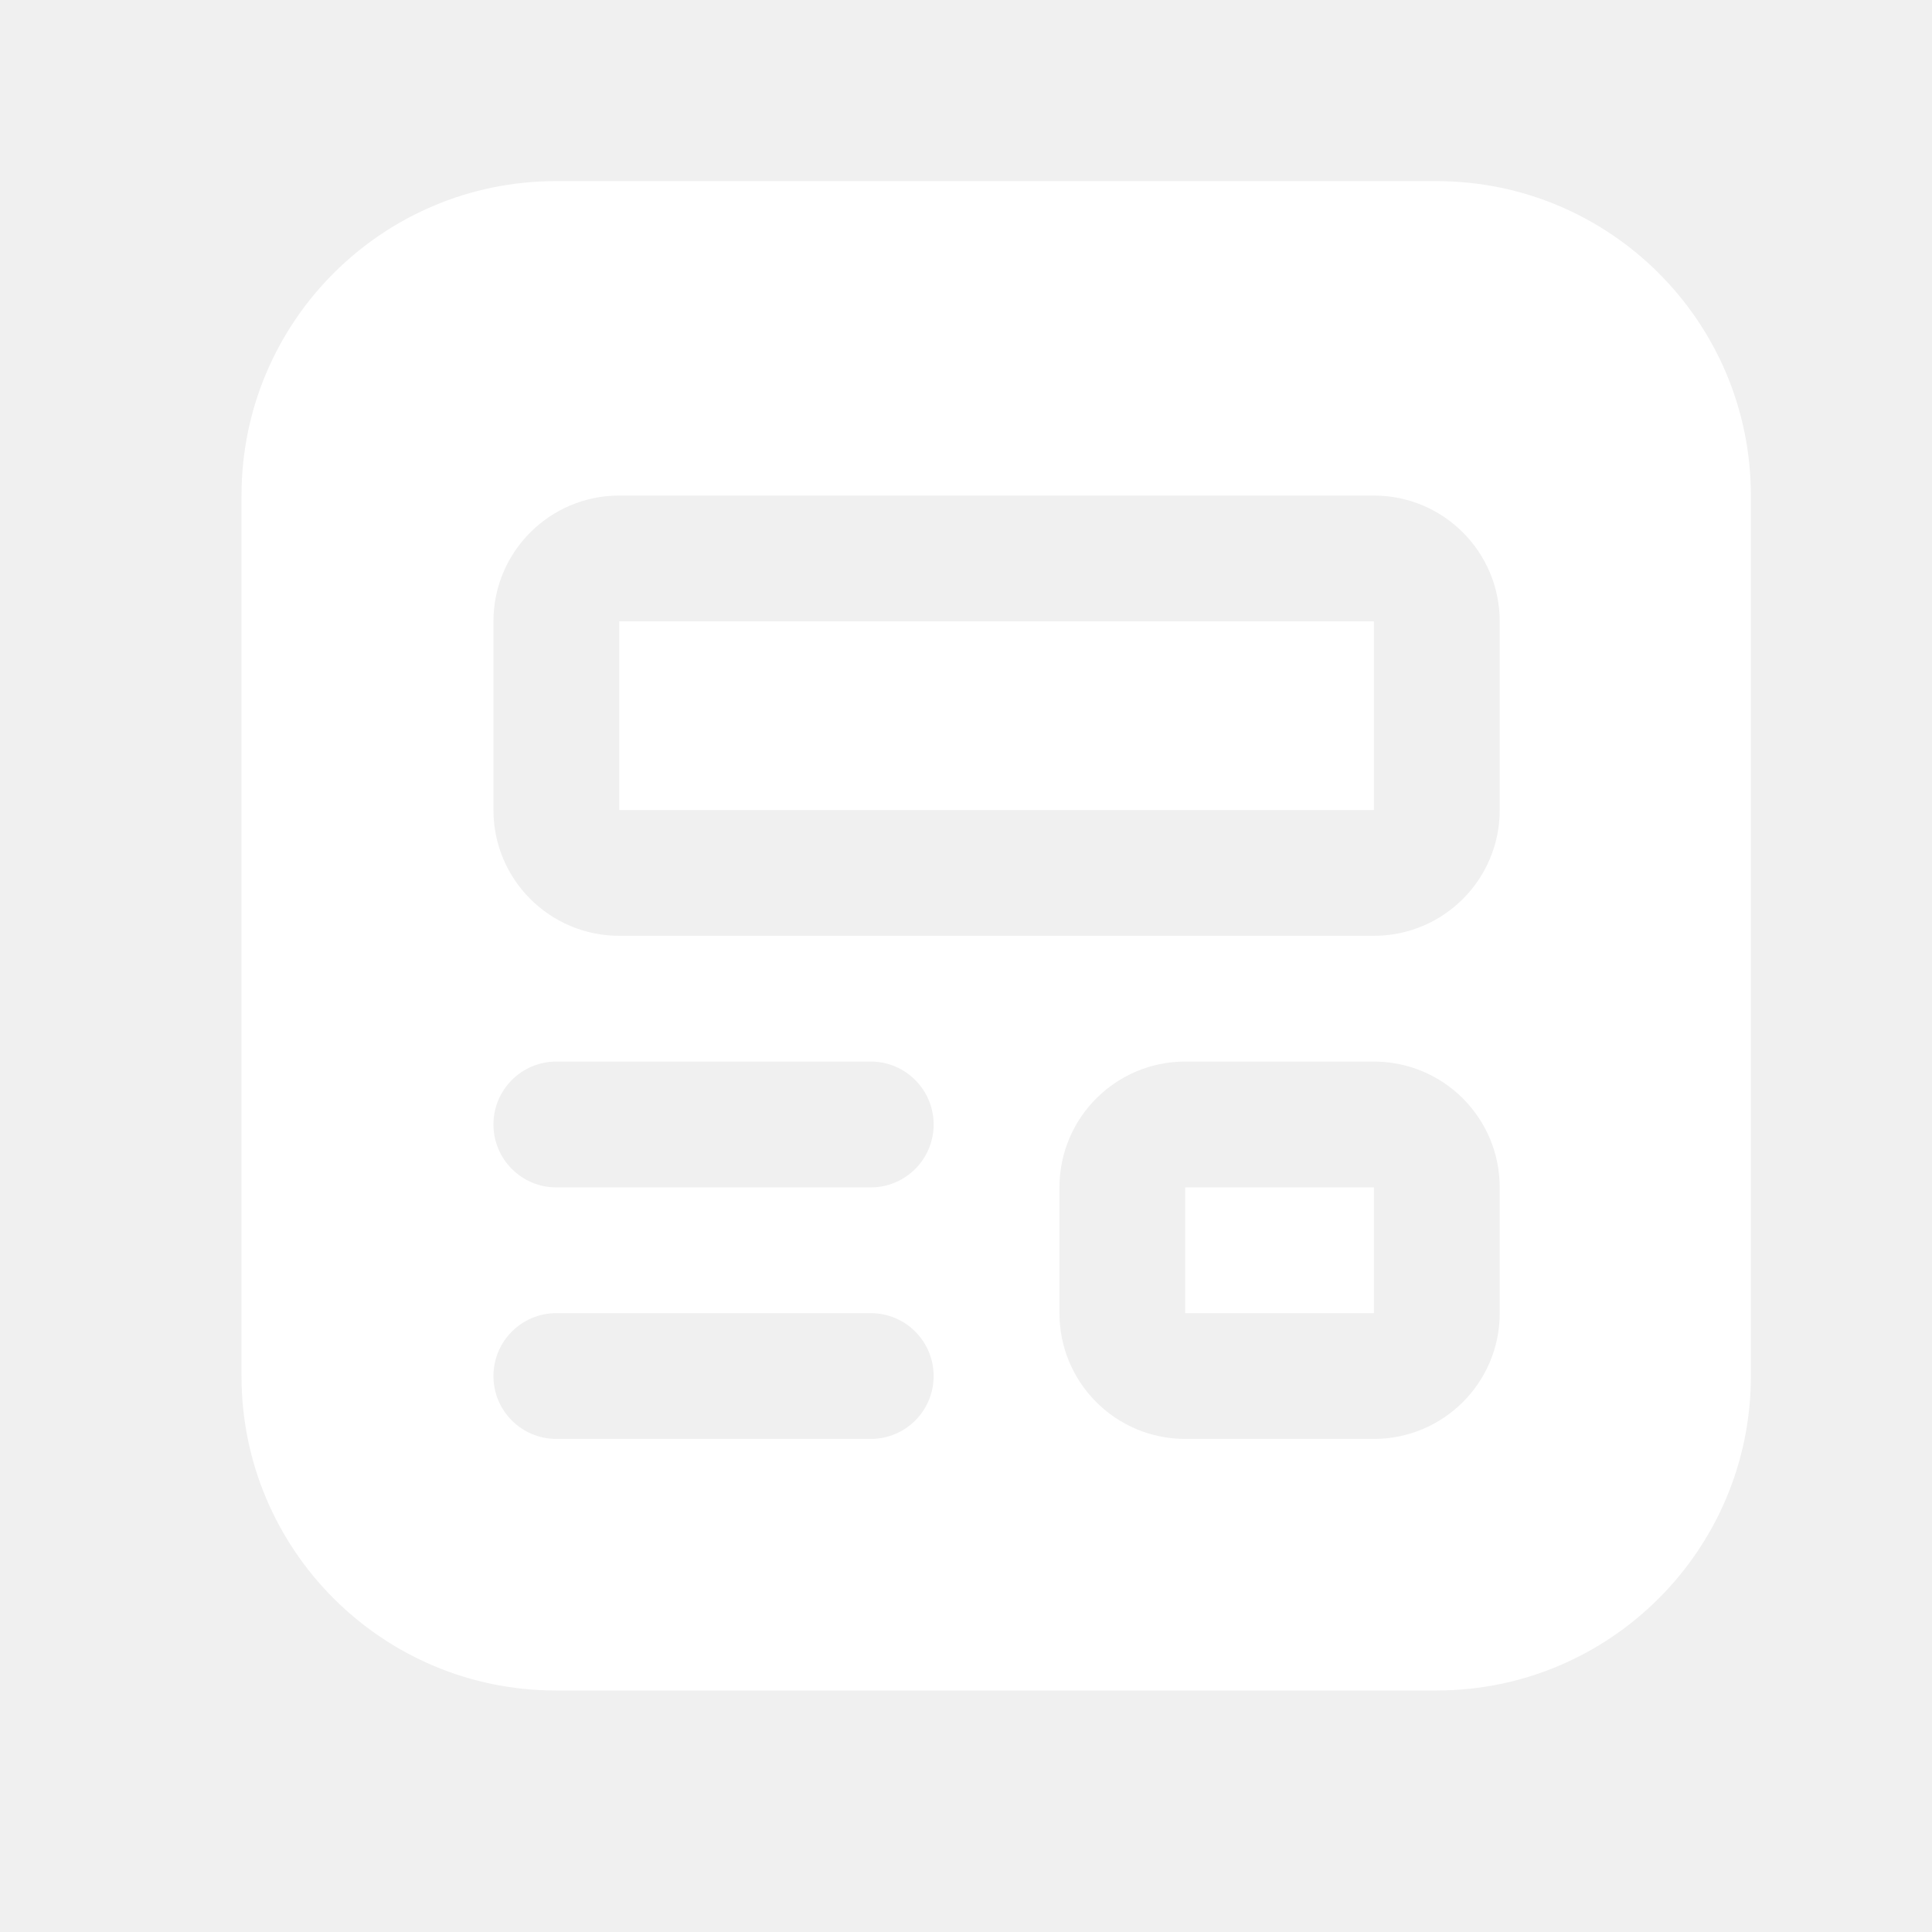
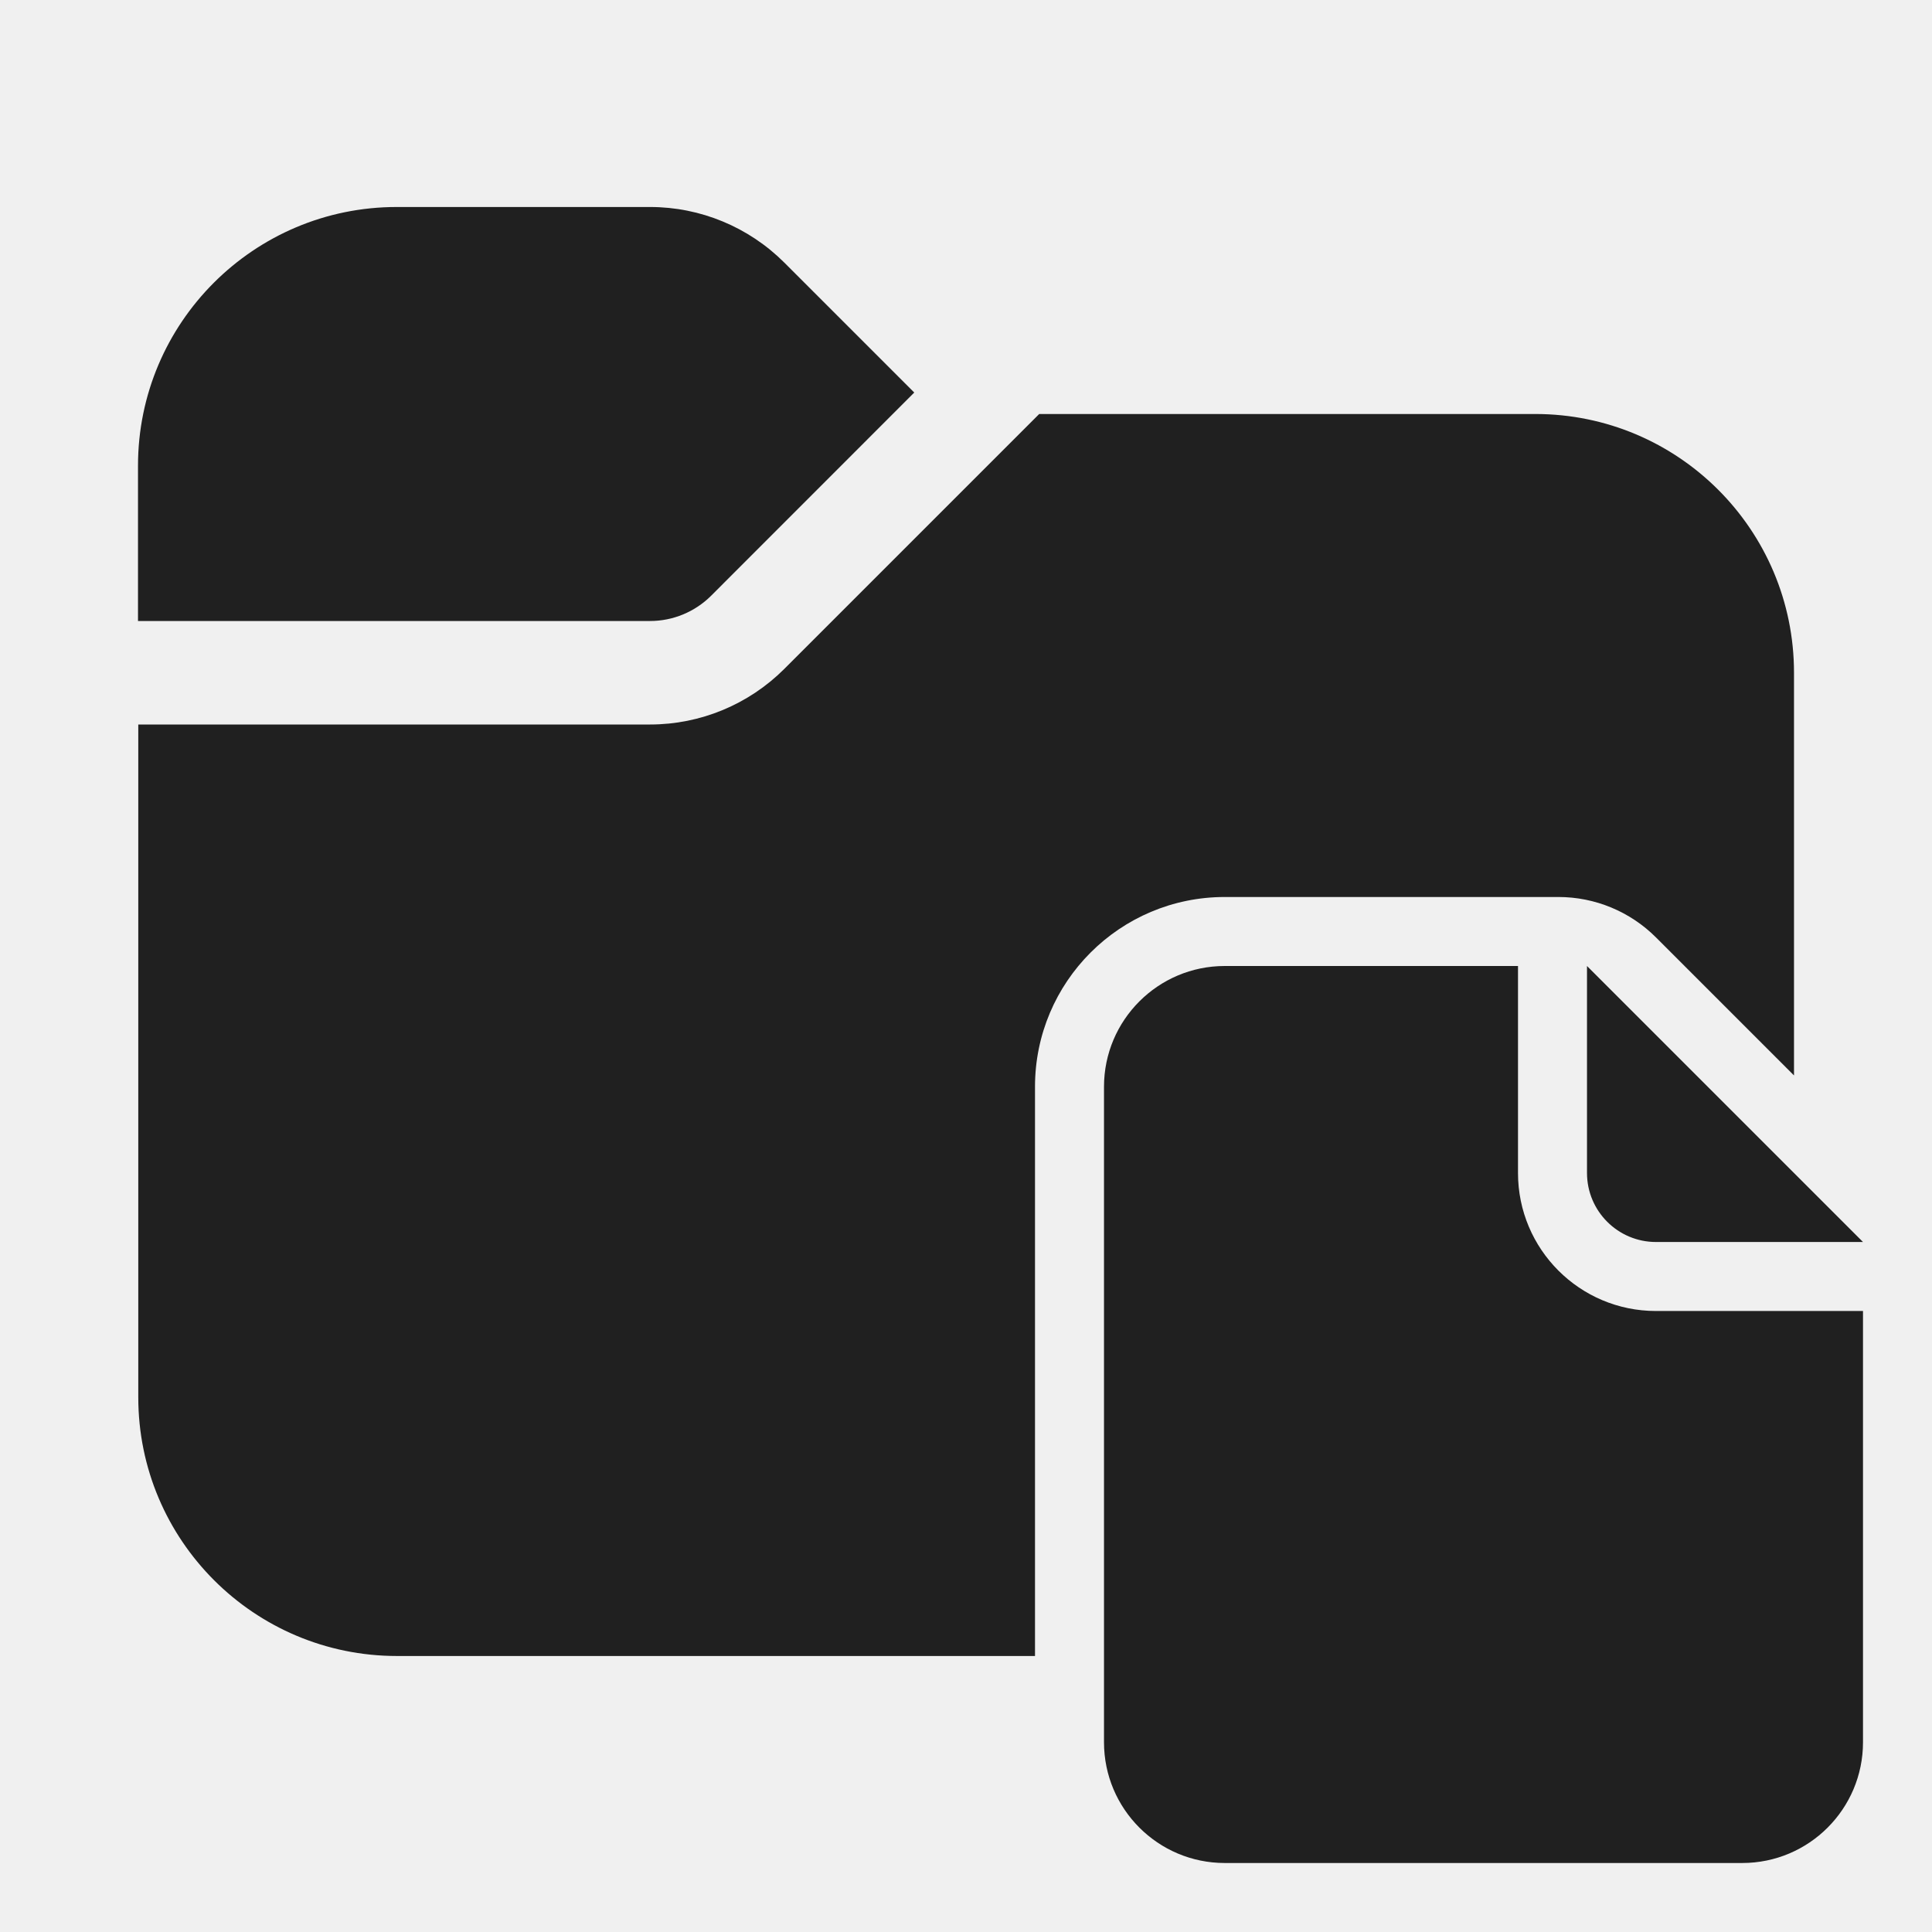
- <svg xmlns="http://www.w3.org/2000/svg" width="32" height="32" viewBox="0 0 32 32" fill="none">
-   <path d="M22.756 10.292H10.256V13.417H22.756V10.292ZM19.631 19.667H22.756V21.75H19.631V19.667ZM9.208 3C6.332 3 4 5.332 4 8.208V22.792C4 25.668 6.332 28 9.208 28H23.792C26.668 28 29 25.668 29 22.792V8.208C29 5.332 26.668 3 23.792 3H9.208ZM8.173 10.292C8.173 9.141 9.106 8.208 10.256 8.208H22.756C23.907 8.208 24.84 9.141 24.84 10.292V13.417C24.84 14.567 23.907 15.5 22.756 15.5H10.256C9.106 15.5 8.173 14.567 8.173 13.417V10.292ZM19.631 17.583H22.756C23.907 17.583 24.84 18.516 24.84 19.667V21.75C24.84 22.901 23.907 23.833 22.756 23.833H19.631C18.48 23.833 17.548 22.901 17.548 21.75V19.667C17.548 18.516 18.48 17.583 19.631 17.583ZM8.173 18.625C8.173 18.05 8.639 17.583 9.214 17.583H14.423C14.998 17.583 15.464 18.05 15.464 18.625C15.464 19.2 14.998 19.667 14.423 19.667H9.214C8.639 19.667 8.173 19.2 8.173 18.625ZM9.214 21.75H14.423C14.998 21.75 15.464 22.216 15.464 22.792C15.464 23.367 14.998 23.833 14.423 23.833H9.214C8.639 23.833 8.173 23.367 8.173 22.792C8.173 22.216 8.639 21.75 9.214 21.75Z" fill="white" />
+ <svg xmlns="http://www.w3.org/2000/svg" width="28" height="28" viewBox="0 0 28 28" fill="none">
+   <path d="M2 6.75C2 4.679 3.679 3 5.75 3H9.422C10.151 3 10.85 3.29 11.366 3.805L13.25 5.689L10.306 8.634C10.071 8.868 9.753 9 9.422 9H2V6.75ZM2.004 10.5V20.25C2.004 22.321 3.683 24 5.754 24H15V15.75C15 14.231 16.231 13 17.75 13H22.586C23.116 13 23.625 13.211 24 13.586L26 15.586V9.75C26 7.679 24.322 6 22.25 6H15.061L11.366 9.695C10.85 10.21 10.151 10.5 9.422 10.5H2.004ZM22 17V14H17.75C16.784 14 16 14.784 16 15.75V25.25C16 26.216 16.784 27 17.75 27H25.25C26.216 27 27 26.216 27 25.25V19H24C22.895 19 22 18.105 22 17ZM23 17V14L27 18H24C23.448 18 23 17.552 23 17Z" fill="#202020" />
</svg>
